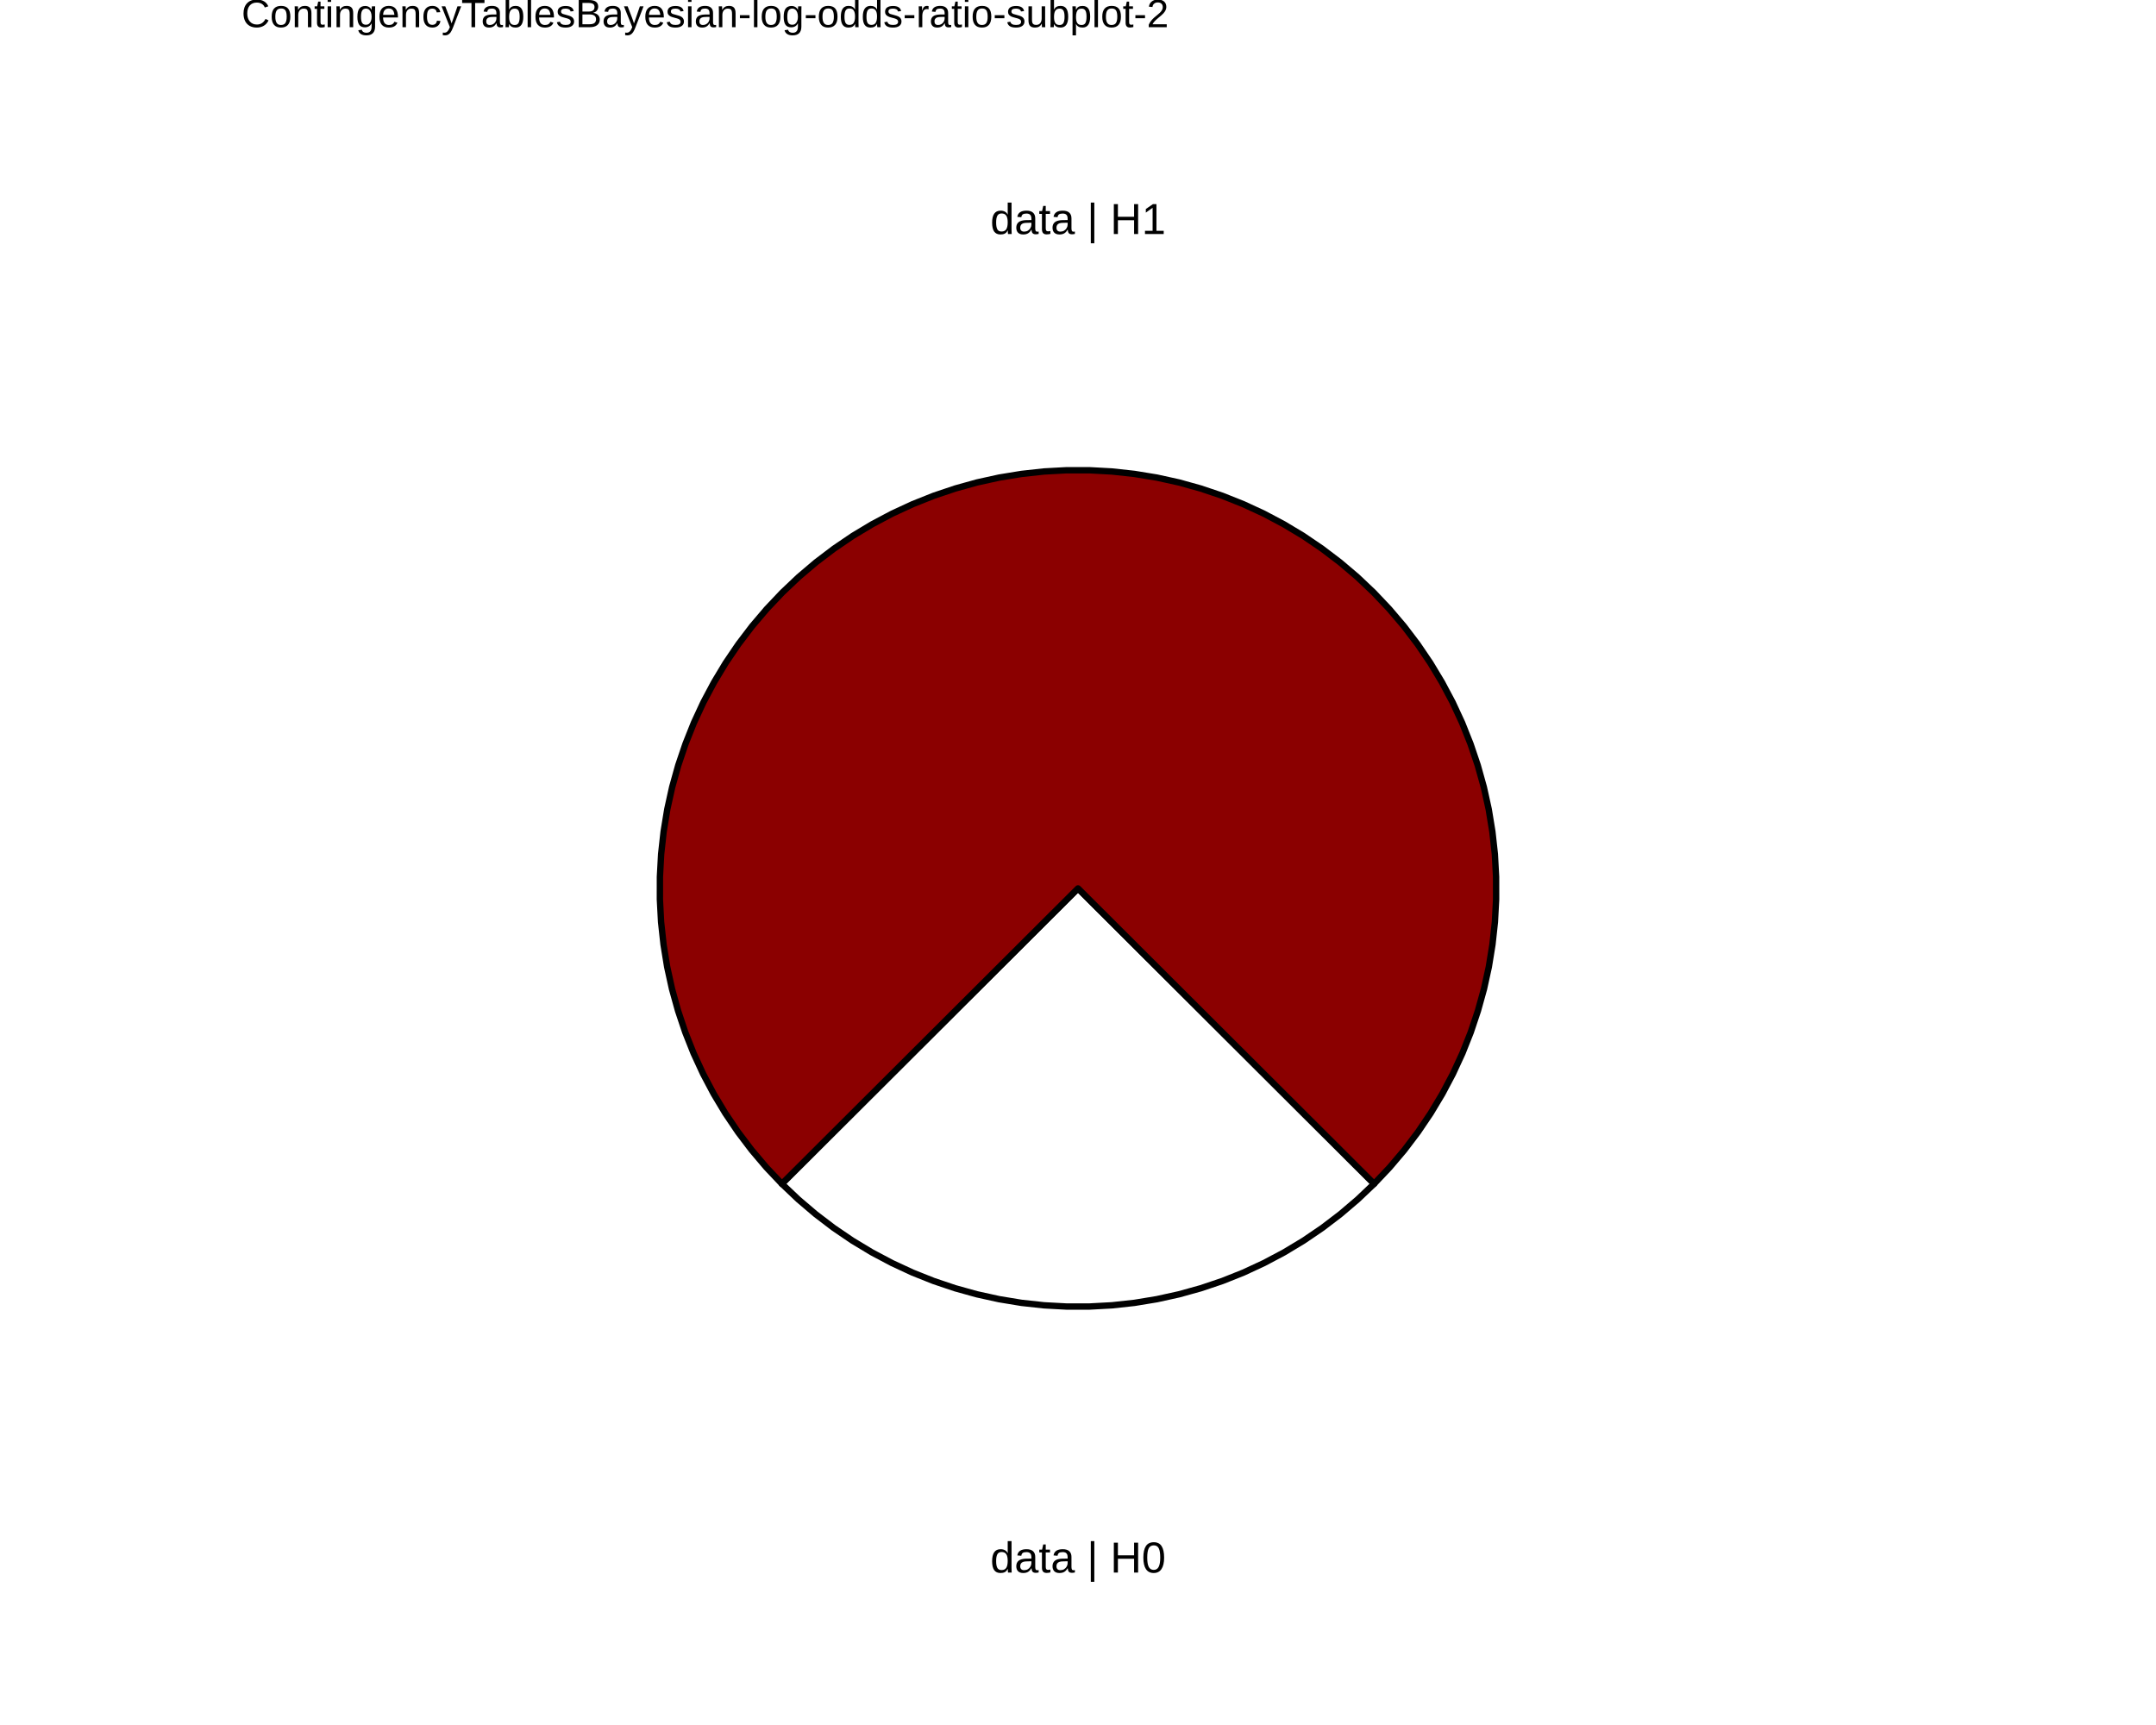
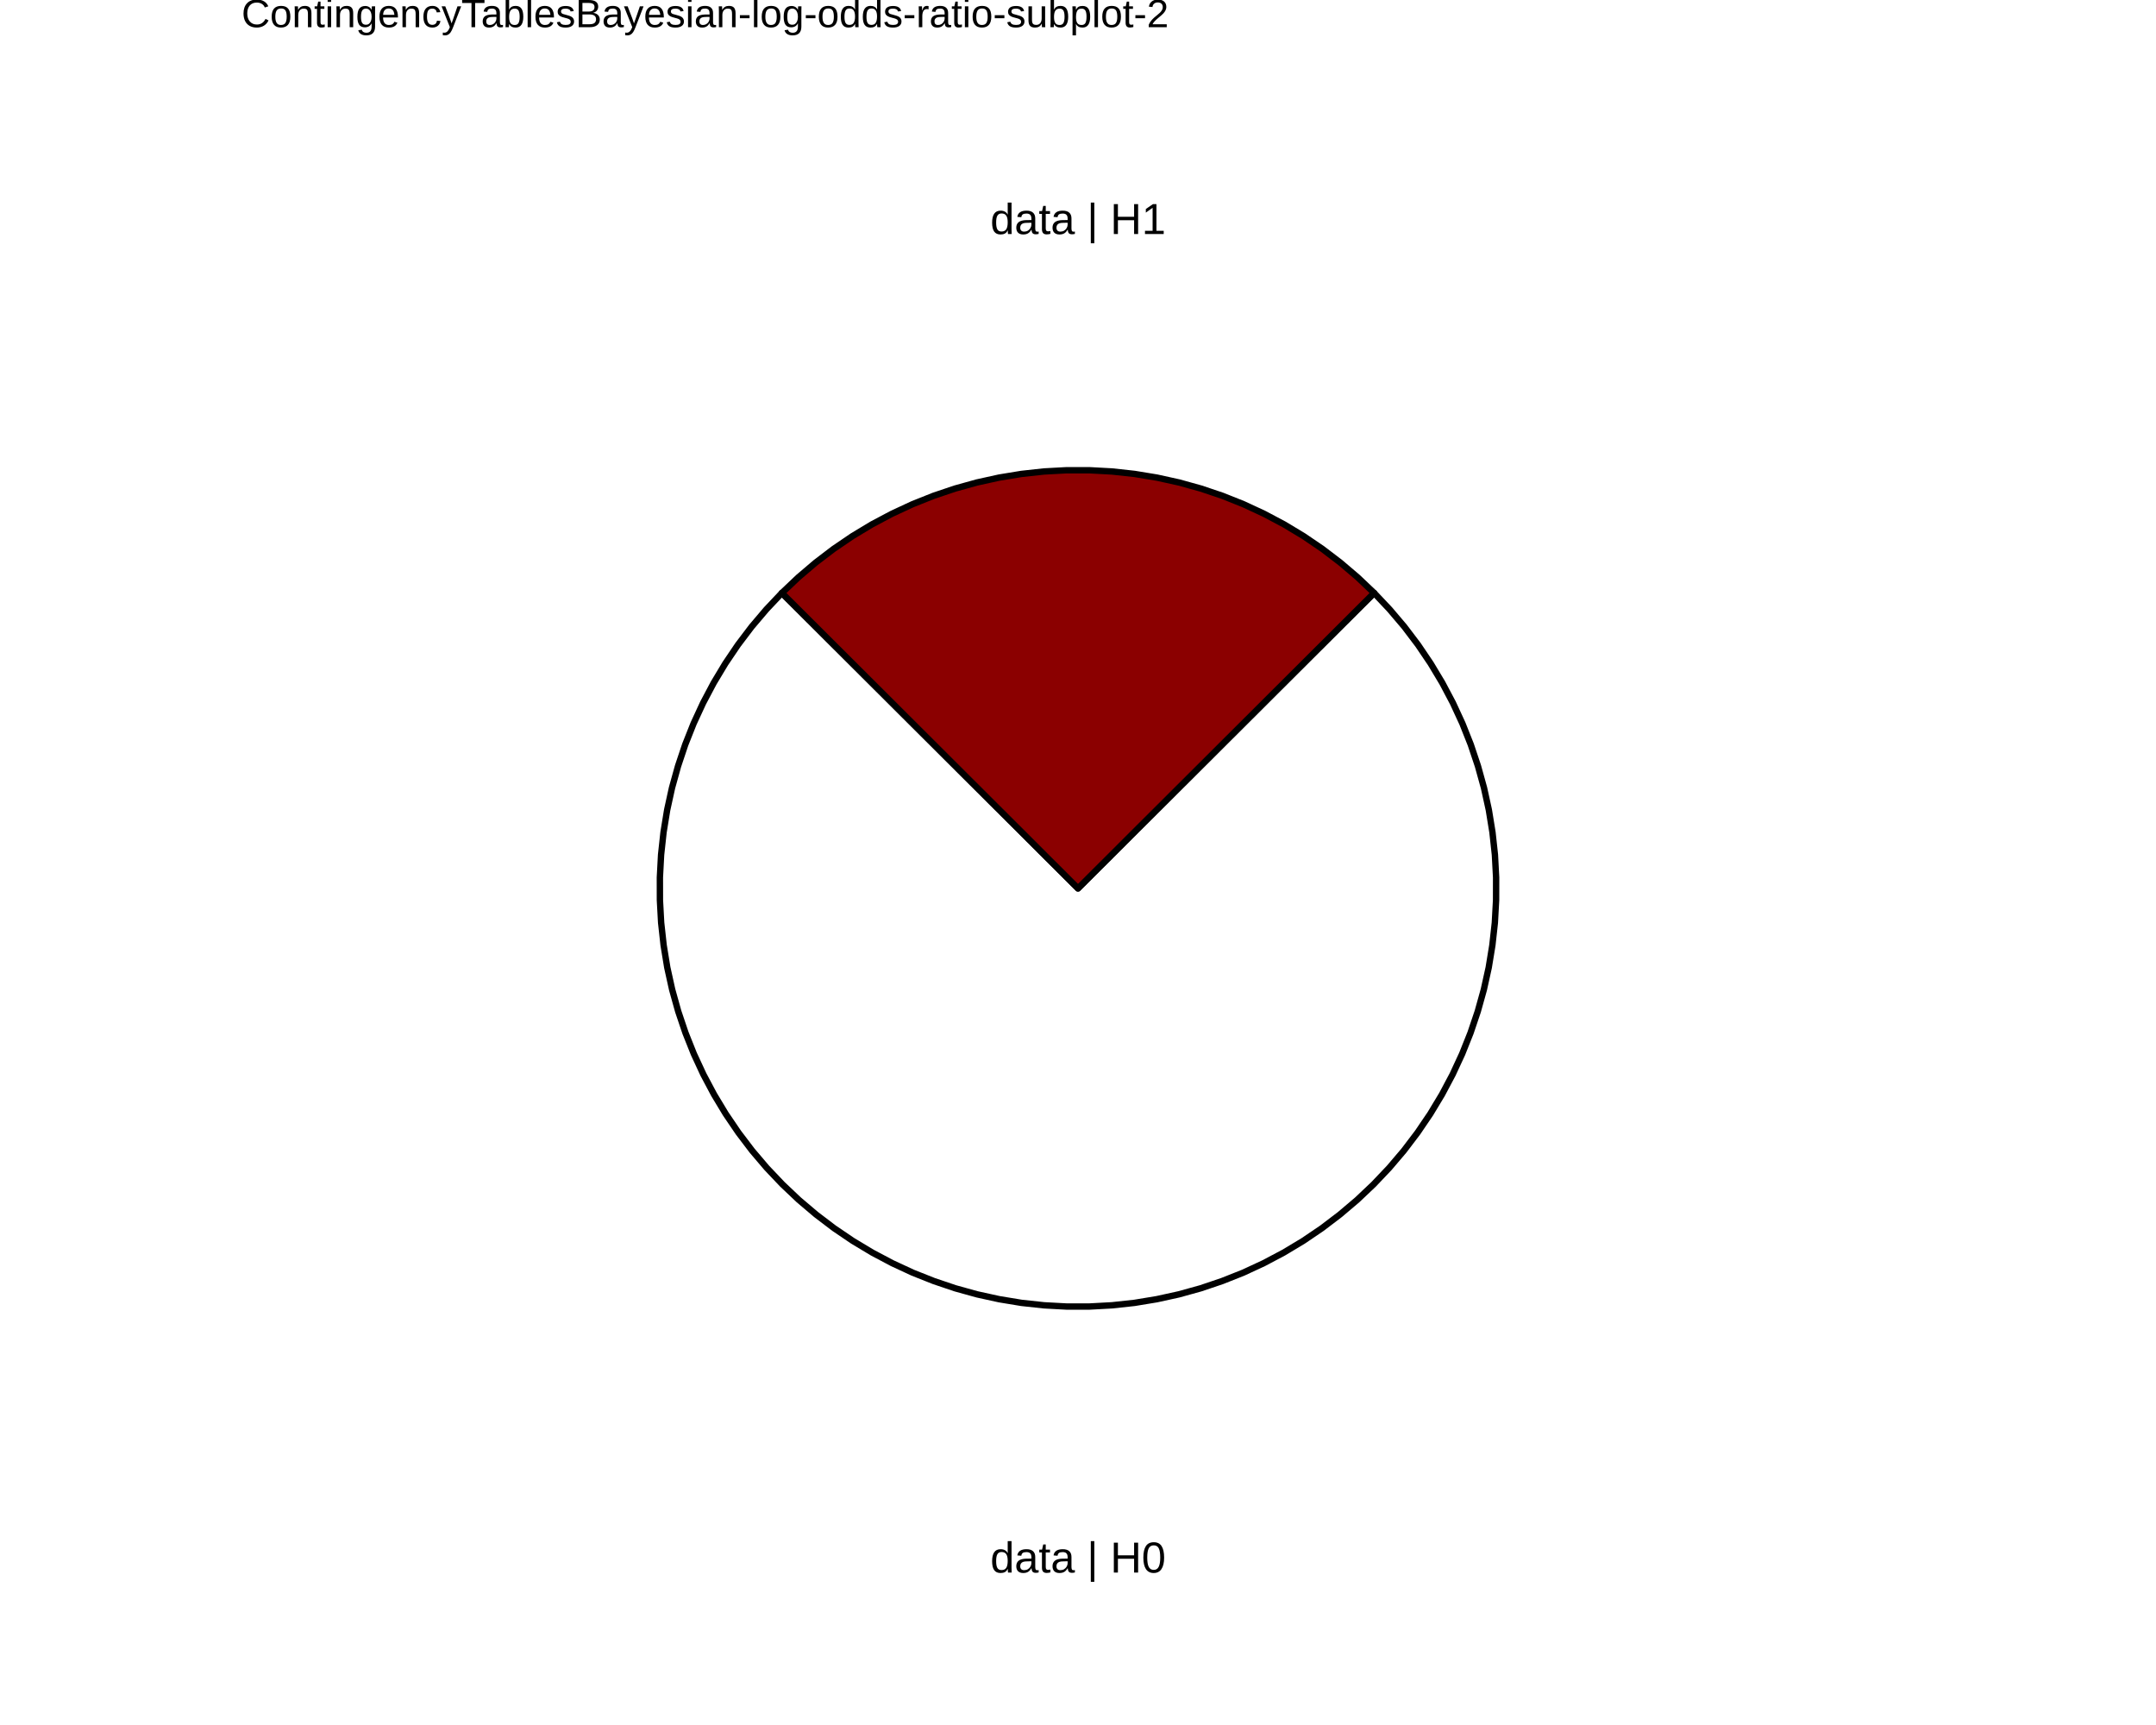
<svg xmlns="http://www.w3.org/2000/svg" viewBox="0 0 720.00 576.00">
  <defs>
    <style type="text/css">
    line, polyline, polygon, path, rect, circle {
      fill: none;
      stroke: #000000;
      stroke-linecap: round;
      stroke-linejoin: round;
      stroke-miterlimit: 10.00;
    }
  </style>
  </defs>
  <rect width="100%" height="100%" style="stroke: none; fill: #FFFFFF;" />
  <defs>
    <clipPath id="cpODAuNjV8NjM5LjM1fDU3Ni4wMHwwLjAw">
      <rect x="80.65" y="0.00" width="558.71" height="576.00" />
    </clipPath>
  </defs>
  <rect x="80.65" y="0.00" width="558.71" height="576.00" style="stroke-width: 10.67; stroke: none;" clip-path="url(#cpODAuNjV8NjM5LjM1fDU3Ni4wMHwwLjAw)" />
  <defs>
    <clipPath id="cpMC4wMHw3MjAuMDB8NTc2LjAwfDAuMDA=">
      <rect x="0.00" y="0.00" width="720.00" height="576.00" />
    </clipPath>
  </defs>
  <defs>
    <clipPath id="cpODAuNjV8NjM5LjM1fDU3Ni4wMHwxNy4yOQ==">
      <rect x="80.65" y="17.29" width="558.71" height="558.71" />
    </clipPath>
  </defs>
  <rect x="80.65" y="17.29" width="558.71" height="558.71" style="stroke-width: 10.67; stroke: none;" clip-path="url(#cpODAuNjV8NjM5LjM1fDU3Ni4wMHwxNy4yOQ==)" />
-   <polygon points="360.00,296.65 354.51,302.13 349.01,307.61 343.52,313.09 338.03,318.57 332.53,324.05 327.04,329.53 321.54,335.01 316.05,340.49 310.56,345.97 305.06,351.45 299.57,356.93 294.08,362.41 288.58,367.89 283.09,373.37 277.59,378.85 272.10,384.33 266.61,389.81 261.11,395.29 266.61,400.51 272.38,405.42 278.40,410.01 284.67,414.27 291.16,418.18 297.85,421.73 304.72,424.92 311.76,427.73 318.94,430.15 326.24,432.18 333.64,433.81 341.11,435.04 348.65,435.86 356.21,436.27 363.79,436.27 371.35,435.86 378.89,435.04 386.36,433.81 393.76,432.18 401.06,430.15 408.24,427.73 415.28,424.92 422.15,421.73 428.84,418.18 435.33,414.27 441.60,410.01 447.62,405.42 453.39,400.51 458.89,395.29 453.39,389.81 447.90,384.33 442.41,378.85 436.91,373.37 431.42,367.89 425.92,362.41 420.43,356.93 414.94,351.45 409.44,345.97 403.95,340.49 398.46,335.01 392.96,329.53 387.47,324.05 381.97,318.57 376.48,313.09 370.99,307.61 365.49,302.13 360.00,296.65 360.00,296.65 " style="stroke-width: 2.13; fill: #FFFFFF;" clip-path="url(#cpODAuNjV8NjM5LjM1fDU3Ni4wMHwxNy4yOQ==)" />
-   <polygon points="360.00,296.65 365.49,302.13 370.99,307.61 376.48,313.09 381.97,318.57 387.47,324.05 392.96,329.53 398.46,335.01 403.95,340.49 409.44,345.97 414.94,351.45 420.43,356.93 425.92,362.41 431.42,367.89 436.91,373.37 442.41,378.85 447.90,384.33 453.39,389.81 458.89,395.29 464.08,389.80 468.97,384.03 473.54,378.00 477.77,371.74 481.66,365.26 485.20,358.57 488.37,351.71 491.16,344.68 493.56,337.51 495.58,330.23 497.20,322.84 498.41,315.38 499.23,307.86 499.63,300.31 499.62,292.75 499.21,285.20 498.38,277.69 497.16,270.23 495.53,262.84 493.50,255.56 491.08,248.40 488.28,241.37 485.10,234.51 481.55,227.84 477.65,221.36 473.40,215.10 468.83,209.09 463.93,203.33 458.73,197.84 453.24,192.64 447.47,187.75 441.45,183.18 435.19,178.93 428.71,175.04 422.03,171.50 415.17,168.33 408.14,165.53 400.98,163.12 393.69,161.09 386.31,159.47 378.85,158.25 371.33,157.43 363.78,157.02 356.22,157.02 348.67,157.43 341.15,158.25 333.69,159.47 326.31,161.09 319.02,163.12 311.86,165.53 304.83,168.33 297.97,171.50 291.29,175.04 284.81,178.93 278.55,183.18 272.53,187.75 266.76,192.64 261.27,197.84 256.07,203.33 251.17,209.09 246.60,215.10 242.35,221.36 238.45,227.84 234.90,234.51 231.72,241.37 228.92,248.40 226.50,255.56 224.47,262.84 222.84,270.23 221.62,277.69 220.79,285.20 220.38,292.75 220.37,300.31 220.77,307.86 221.59,315.38 222.80,322.84 224.42,330.23 226.44,337.51 228.84,344.68 231.63,351.71 234.80,358.57 238.34,365.26 242.23,371.74 246.46,378.00 251.03,384.03 255.92,389.80 261.11,395.29 266.61,389.81 272.10,384.33 277.59,378.85 283.09,373.37 288.58,367.89 294.08,362.41 299.57,356.93 305.06,351.45 310.56,345.97 316.05,340.49 321.54,335.01 327.04,329.53 332.53,324.05 338.03,318.57 343.52,313.09 349.01,307.61 354.51,302.13 360.00,296.65 360.00,296.65 " style="stroke-width: 2.13; fill: #8B0000;" clip-path="url(#cpODAuNjV8NjM5LjM1fDU3Ni4wMHwxNy4yOQ==)" />
+   <polygon points="360.00,296.65 354.51,291.17 349.01,285.69 343.52,280.20 338.03,274.72 332.53,269.24 327.04,263.76 321.54,258.28 316.05,252.80 310.56,247.32 305.06,241.84 299.57,236.36 294.08,230.88 288.58,225.40 283.09,219.92 277.59,214.44 272.10,208.96 266.61,203.48 261.11,198.00 255.92,203.50 251.03,209.26 246.46,215.29 242.23,221.55 238.34,228.03 234.80,234.72 231.63,241.58 228.84,248.61 226.44,255.78 224.42,263.06 222.80,270.45 221.59,277.91 220.77,285.43 220.37,292.98 220.38,300.54 220.79,308.09 221.62,315.61 222.84,323.07 224.47,330.45 226.50,337.73 228.92,344.90 231.72,351.92 234.90,358.78 238.45,365.46 242.35,371.93 246.60,378.19 251.17,384.21 256.07,389.97 261.27,395.45 266.76,400.65 272.53,405.54 278.55,410.12 284.81,414.36 291.29,418.25 297.97,421.79 304.83,424.97 311.86,427.76 319.02,430.18 326.31,432.20 333.69,433.82 341.15,435.05 348.67,435.86 356.22,436.27 363.78,436.27 371.33,435.86 378.85,435.05 386.31,433.82 393.69,432.20 400.98,430.18 408.14,427.76 415.17,424.97 422.03,421.79 428.71,418.25 435.19,414.36 441.45,410.12 447.47,405.54 453.24,400.65 458.73,395.45 463.93,389.97 468.83,384.21 473.40,378.19 477.65,371.93 481.55,365.46 485.10,358.78 488.28,351.92 491.08,344.90 493.50,337.73 495.53,330.45 497.16,323.07 498.38,315.61 499.21,308.09 499.62,300.54 499.63,292.98 499.23,285.43 498.41,277.91 497.20,270.45 495.58,263.06 493.56,255.78 491.16,248.61 488.37,241.58 485.20,234.72 481.66,228.03 477.77,221.55 473.54,215.29 468.97,209.26 464.08,203.50 458.89,198.00 453.39,203.48 447.90,208.96 442.41,214.44 436.91,219.92 431.42,225.40 425.92,230.88 420.43,236.36 414.94,241.84 409.44,247.32 403.95,252.80 398.46,258.28 392.96,263.76 387.47,269.24 381.97,274.72 376.48,280.20 370.99,285.69 365.49,291.17 360.00,296.65 360.00,296.65 " style="stroke-width: 2.13; fill: #FFFFFF;" clip-path="url(#cpODAuNjV8NjM5LjM1fDU3Ni4wMHwxNy4yOQ==)" />
+   <polygon points="360.00,296.65 365.49,291.17 370.99,285.69 376.48,280.20 381.97,274.72 387.47,269.24 392.96,263.76 398.46,258.28 403.95,252.80 409.44,247.32 414.94,241.84 420.43,236.36 425.92,230.88 431.42,225.40 436.91,219.92 442.41,214.44 447.90,208.96 453.39,203.48 458.89,198.00 453.39,192.78 447.62,187.87 441.60,183.28 435.33,179.02 428.84,175.11 422.15,171.56 415.28,168.37 408.24,165.56 401.06,163.14 393.76,161.11 386.36,159.48 378.89,158.25 371.35,157.43 363.79,157.02 356.21,157.02 348.65,157.43 341.11,158.25 333.64,159.48 326.24,161.11 318.94,163.14 311.76,165.56 304.72,168.37 297.85,171.56 291.16,175.11 284.67,179.02 278.40,183.28 272.38,187.87 266.61,192.78 261.11,198.00 266.61,203.48 272.10,208.96 277.59,214.44 283.09,219.92 288.58,225.40 294.08,230.88 299.57,236.36 305.06,241.84 310.56,247.32 316.05,252.80 321.54,258.28 327.04,263.76 332.53,269.24 338.03,274.72 343.52,280.20 349.01,285.69 354.51,291.17 360.00,296.65 360.00,296.65 " style="stroke-width: 2.13; fill: #8B0000;" clip-path="url(#cpODAuNjV8NjM5LjM1fDU3Ni4wMHwxNy4yOQ==)" />
  <g clip-path="url(#cpODAuNjV8NjM5LjM1fDU3Ni4wMHwxNy4yOQ==)">
    <text x="330.71" y="525.11" style="font-size: 14.51px; font-family: Liberation Sans;" textLength="58.58px" lengthAdjust="spacingAndGlyphs">data | H0</text>
  </g>
  <g clip-path="url(#cpODAuNjV8NjM5LjM1fDU3Ni4wMHwxNy4yOQ==)">
    <text x="330.71" y="78.15" style="font-size: 14.51px; font-family: Liberation Sans;" textLength="58.58px" lengthAdjust="spacingAndGlyphs">data | H1</text>
  </g>
  <defs>
    <clipPath id="cpMC4wMHw3MjAuMDB8NTc2LjAwfDAuMDA=">
      <rect x="0.00" y="0.00" width="720.00" height="576.00" />
    </clipPath>
  </defs>
  <g clip-path="url(#cpMC4wMHw3MjAuMDB8NTc2LjAwfDAuMDA=)">
    <text x="80.65" y="9.08" style="font-size: 13.20px; font-family: Liberation Sans;" textLength="309.22px" lengthAdjust="spacingAndGlyphs">ContingencyTablesBayesian-log-odds-ratio-subplot-2</text>
  </g>
</svg>
